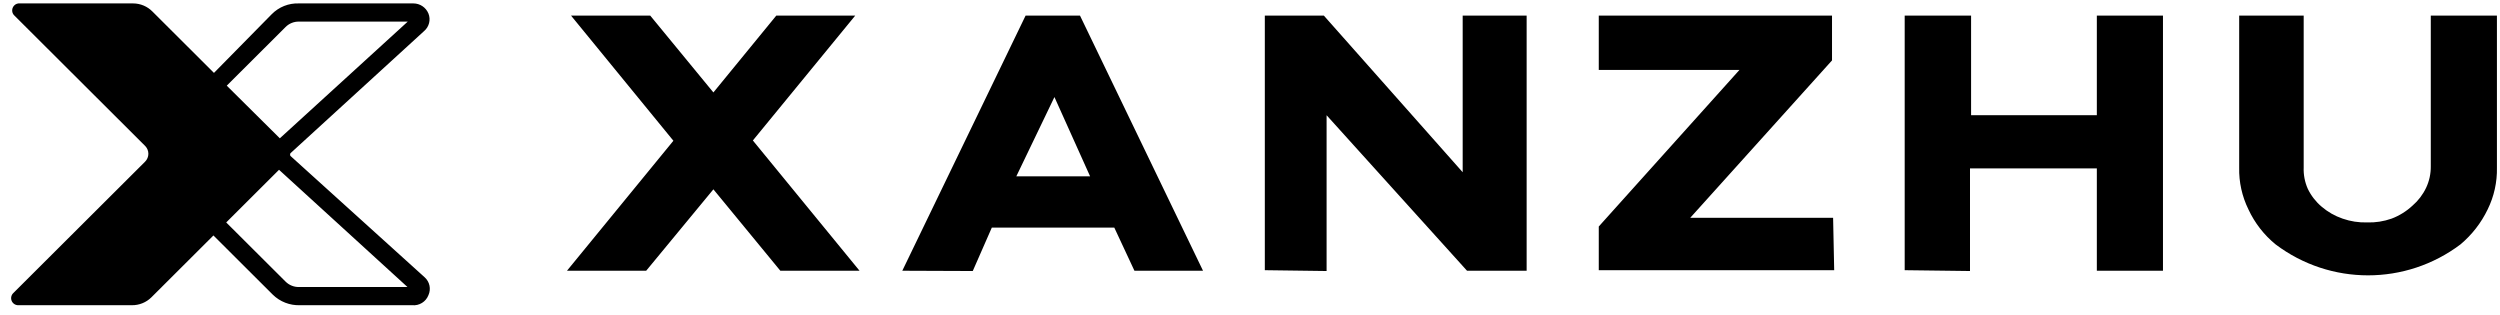
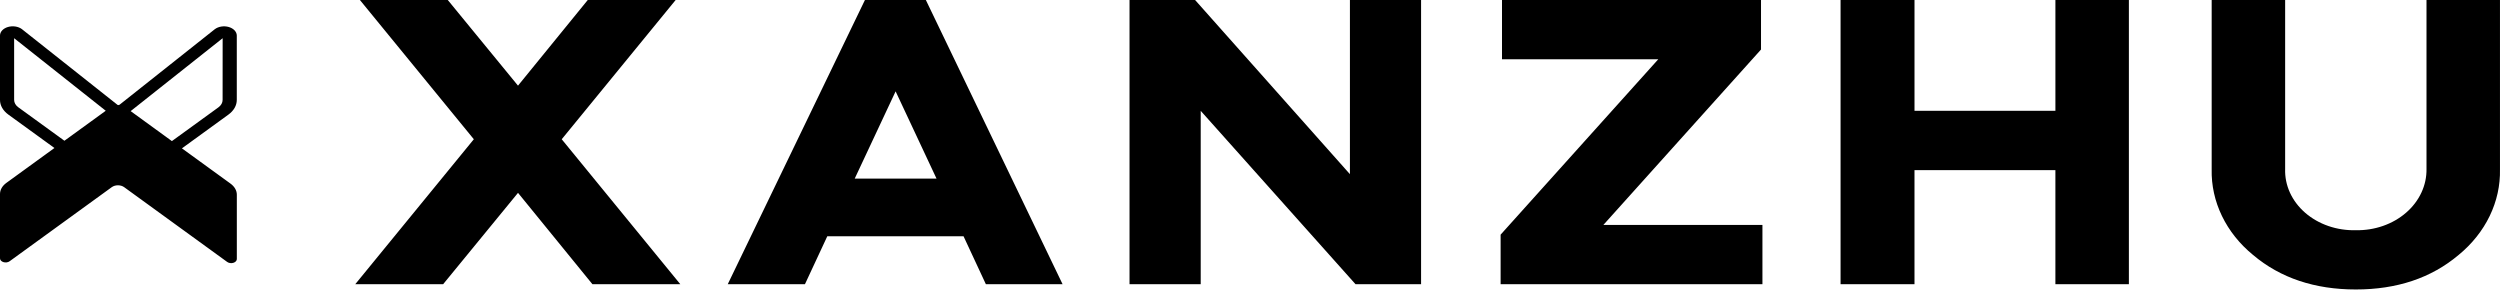
- <svg xmlns="http://www.w3.org/2000/svg" fill="currentColor" height="26" width="207">
-   <path d="M24.05 12.912a.224.224 0 010-.225L35.113 2.575a1.28 1.28 0 00.36-1.46 1.349 1.349 0 00-1.239-.832h-9.487a3.005 3.005 0 00-2.254.899l-4.777 4.854L12.624.957a2.253 2.253 0 00-1.6-.674H1.672a.587.587 0 00-.654.694.584.584 0 00.18.317l10.817 10.787a.92.92 0 010 1.303L1.108 24.26a.584.584 0 00.428 1.011h9.375a2.257 2.257 0 001.623-.651l5.138-5.124 4.912 4.899a3.065 3.065 0 002.254.876h9.285a1.31 1.31 0 001.352-.831 1.277 1.277 0 00-.316-1.483L24.05 12.912zm-.406-10.674a1.532 1.532 0 011.104-.45h9.014L23.17 11.452l-4.394-4.359 4.868-4.854zm1.104 21.528a1.536 1.536 0 01-1.104-.45l-4.913-4.898 4.372-4.36 10.637 9.708h-8.992zM47.283 1.294h6.558l5.228 6.36 5.206-6.36h6.536l-8.474 10.337 8.834 10.787h-6.558l-5.544-6.742-5.566 6.742h-6.558l8.812-10.764-8.474-10.36zM74.71 22.418L84.918 1.294h4.507L99.61 22.417h-5.679l-1.668-3.573h-10.14l-1.578 3.596-5.837-.023zM87.307 8.036l-3.155 6.562h6.107l-2.952-6.562zm17.42 14.336V1.294h4.89L121.11 14.26V1.294h5.296v21.123h-4.936L109.842 9.541V22.44l-5.115-.068zm47.144 0h-19.493v-3.617l11.65-12.966h-11.65V1.294h19.313v3.708L139.95 18.036h11.831l.09 4.336zm5.837 0V1.294h5.498v8.247h10.412V1.294h5.476v21.123h-5.476v-8.471h-10.502v8.494l-5.408-.068zm43.561-21.078h5.476v12.584a7.475 7.475 0 01-.766 3.461 8.707 8.707 0 01-2.254 2.899 12.711 12.711 0 01-15.302 0 8.183 8.183 0 01-2.253-2.899 7.463 7.463 0 01-.766-3.46V1.293h5.341v12.562c-.024.61.091 1.217.338 1.775.274.57.666 1.075 1.149 1.483a5.28 5.28 0 001.735.989 5.651 5.651 0 002.028.315 5.565 5.565 0 002.029-.315 5.278 5.278 0 001.735-1.079 4.49 4.49 0 001.127-1.483 4.06 4.06 0 00.383-1.775V1.294z" />
+ <svg xmlns="http://www.w3.org/2000/svg" width="190" height="22" fill="currentColor">
+   <path d="M27.353 0h6.678l5.337 6.51L44.67 0h6.68l-8.659 10.583 9.012 11.016h-6.679l-5.655-6.943-5.69 6.943H27l9.011-11.016L27.353 0zm27.956 21.599L65.735 0h4.63L80.756 21.599h-5.83l-1.696-3.641H62.873l-1.697 3.641h-5.867zM68.067 6.942l-3.11 6.634h6.22l-3.11-6.634zm17.777 14.656V0h4.983l11.767 13.237V0h5.408v21.599h-4.982L91.254 8.423V21.599h-5.409zm48.1 0h-19.897v-3.764l11.981-13.329h-11.876V0h19.685v3.764L121.857 17.094h12.088v4.505zm5.939 0V0h5.619v8.423h10.709V0h5.584v21.599h-5.585v-8.671h-10.709v8.671h-5.618zM184.414 0h5.584v12.867c.027 1.217-.239 2.425-.781 3.547-.542 1.121-1.347 2.131-2.364 2.963-2.086 1.759-4.701 2.623-7.81 2.623-3.108 0-5.725-.864-7.81-2.623-1.018-.832-1.823-1.842-2.365-2.963-.542-1.121-.808-2.33-.781-3.547V0h5.584v12.836c-.021.617.103 1.231.364 1.804.262.573.655 1.093 1.156 1.529.505.438 1.107.781 1.769 1.009.662.228 1.37.336 2.082.318.707.014 1.409-.097 2.066-.326.657-.229 1.254-.571 1.755-1.006.502-.435.898-.954 1.164-1.526.267-.572.398-1.185.387-1.802V0zM9.089 7.957c-.019.015-.046.025-.074.028-.029.002-.057-.002-.081-.014L1.653 2.205c-.135-.098-.308-.165-.495-.192-.188-.027-.382-.013-.559.04-.177.053-.328.143-.435.258-.107.115-.164.251-.164.39v4.893c-.001.208.056.414.166.606.11.192.271.366.475.513L4.137 11.248.484 13.9c-.153.111-.275.242-.358.387-.083.145-.126.3-.126.457v4.892c0.0.061.026.121.073.172.047.051.114.091.192.114.078.024.164.03.247.018.083-.012.159-.041.219-.085l7.768-5.634c.124-.089.291-.139.466-.139.174 0 .342.05.466.139l7.836 5.687c.06.043.136.073.22.085.083.012.169.006.247-.018.078-.024.145-.063.192-.114.047-.051.073-.111.073-.172V14.796c-0-.157-.043-.312-.126-.457-.083-.145-.205-.276-.358-.387l-3.689-2.677 3.531-2.563c.203-.147.364-.321.474-.513.11-.192.165-.398.165-.606V2.701c-.001-.14-.06-.276-.168-.392-.108-.115-.262-.205-.441-.257-.179-.052-.375-.064-.563-.035-.188.029-.36.099-.494.199L9.089 7.957zm-7.69.203c-.103-.074-.186-.162-.241-.259-.056-.097-.084-.202-.084-.307V2.904l6.963 5.514-3.141 2.279-3.497-2.537zm15.519-.566c.001.105-.027.209-.082.306-.055.097-.136.186-.238.26l-3.534 2.563-3.134-2.278 6.991-5.541-.003 4.69z" />
</svg>
